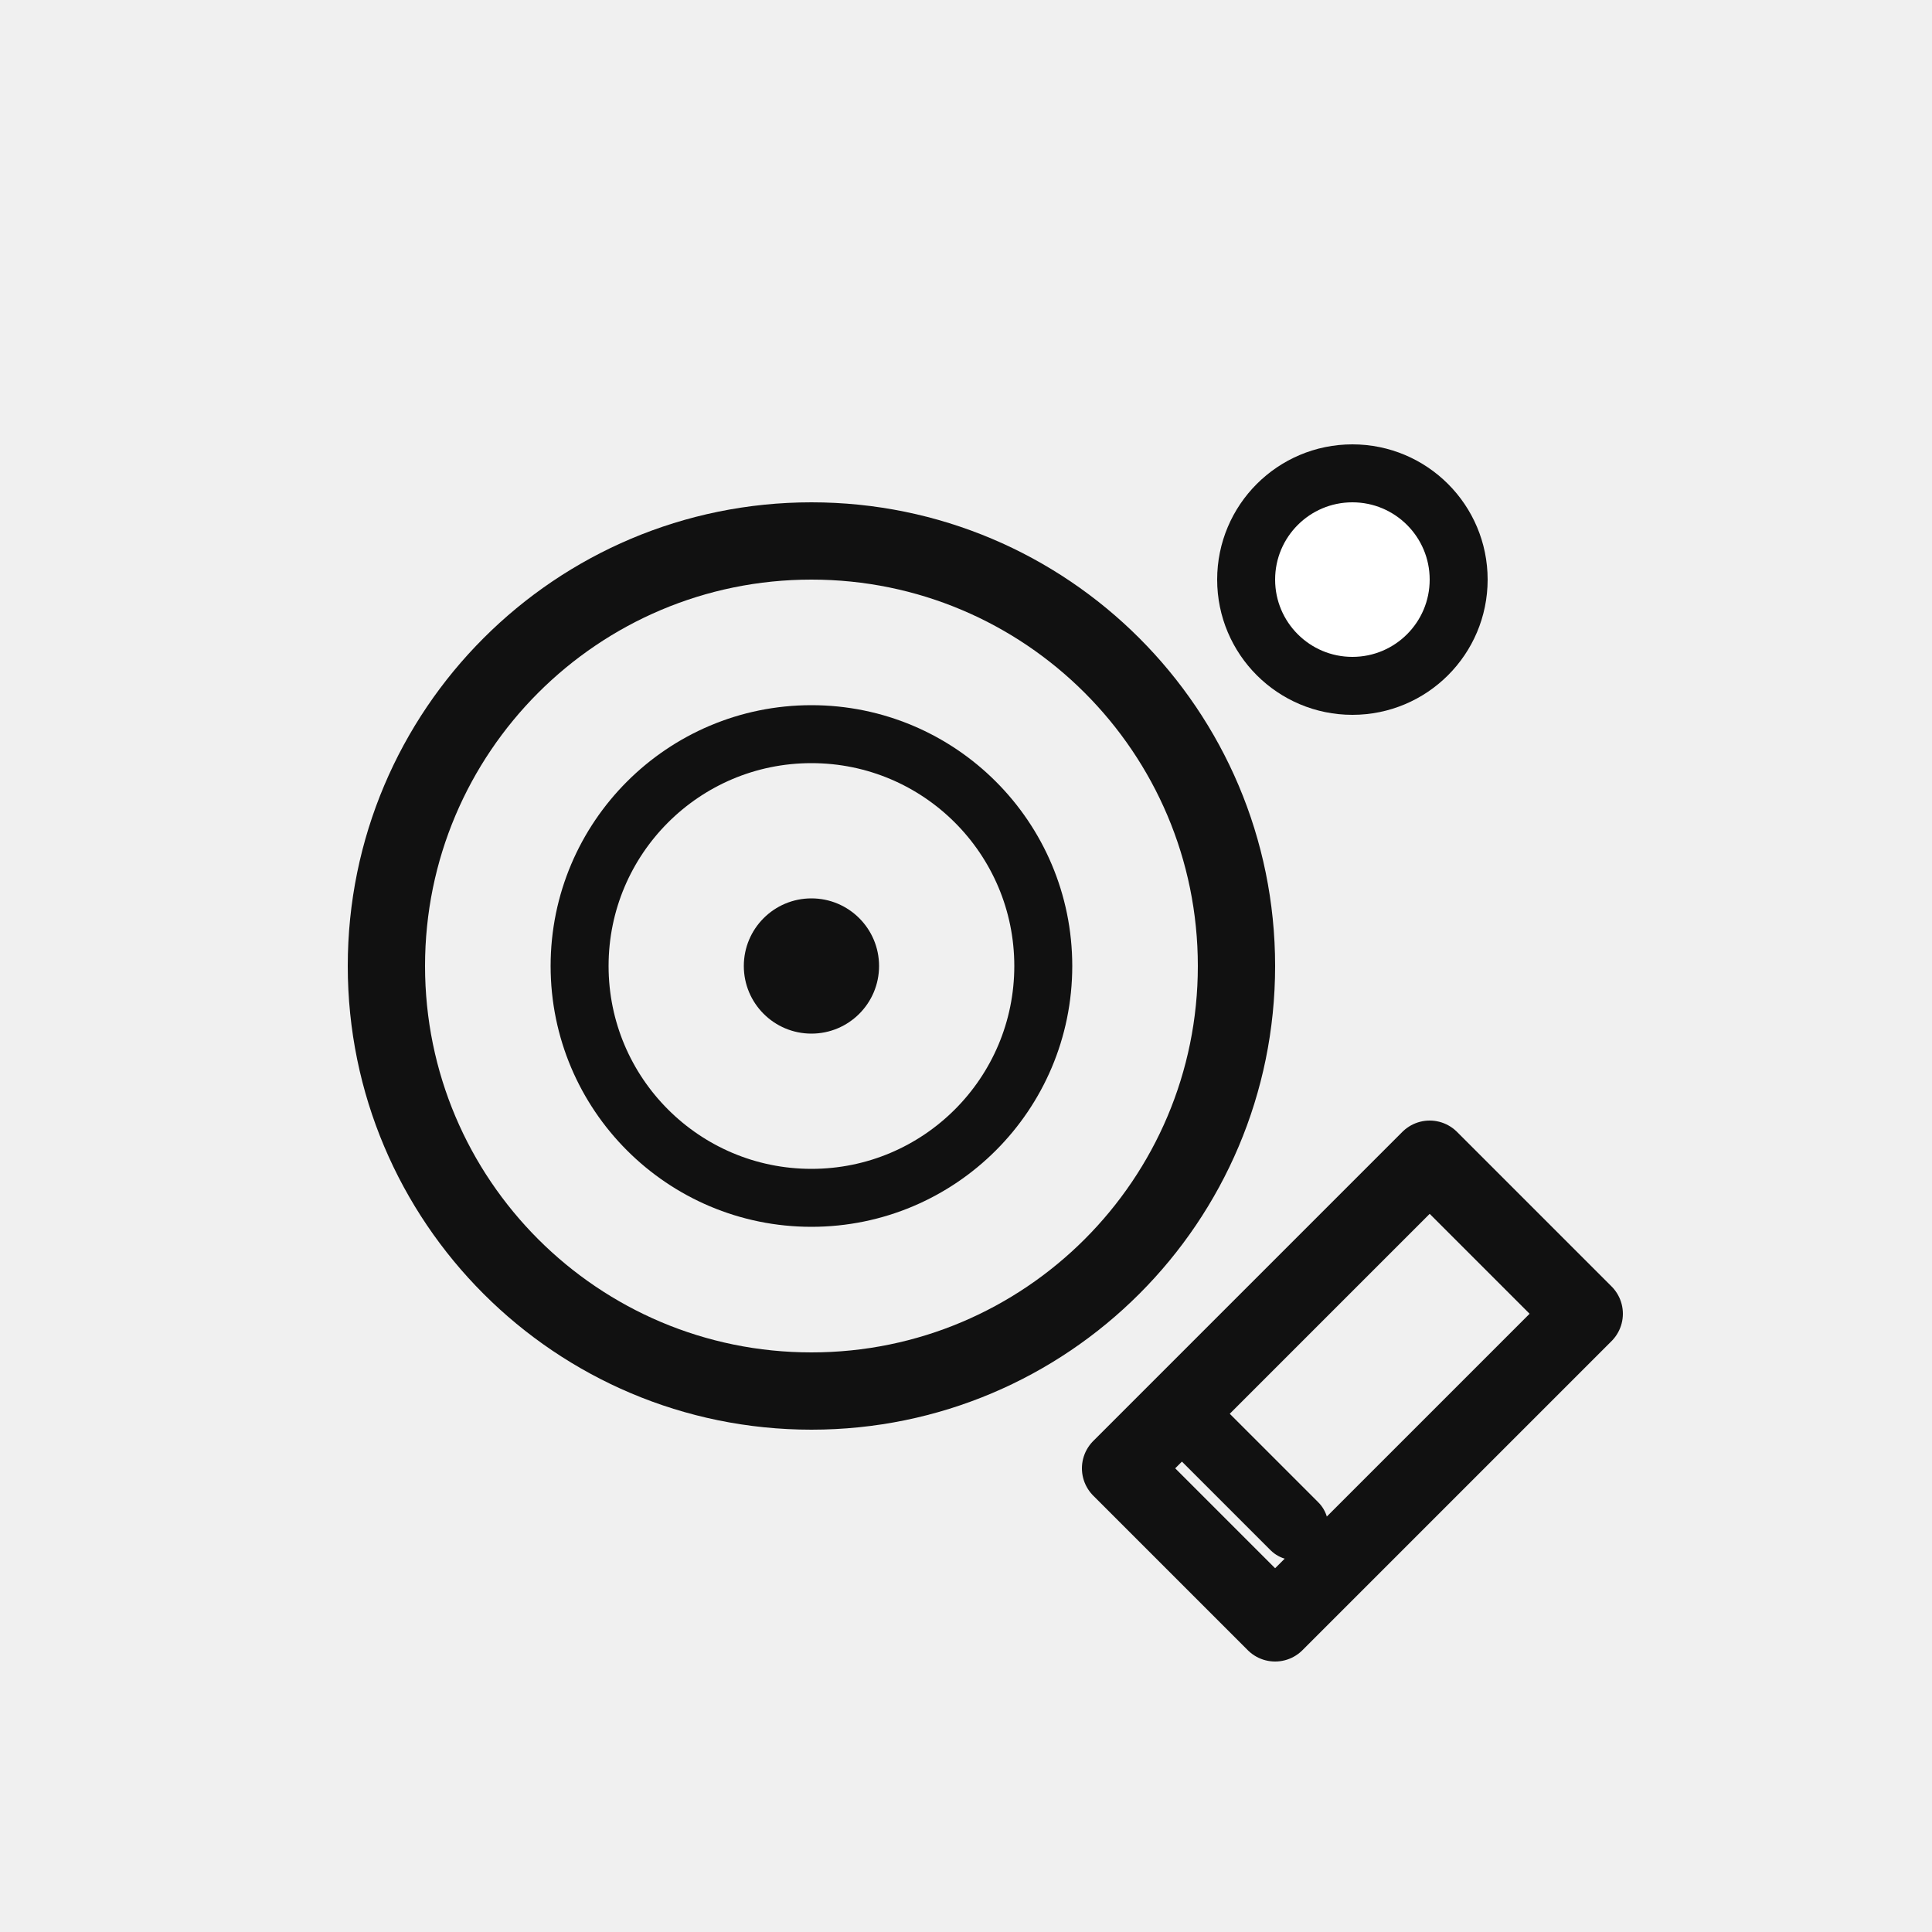
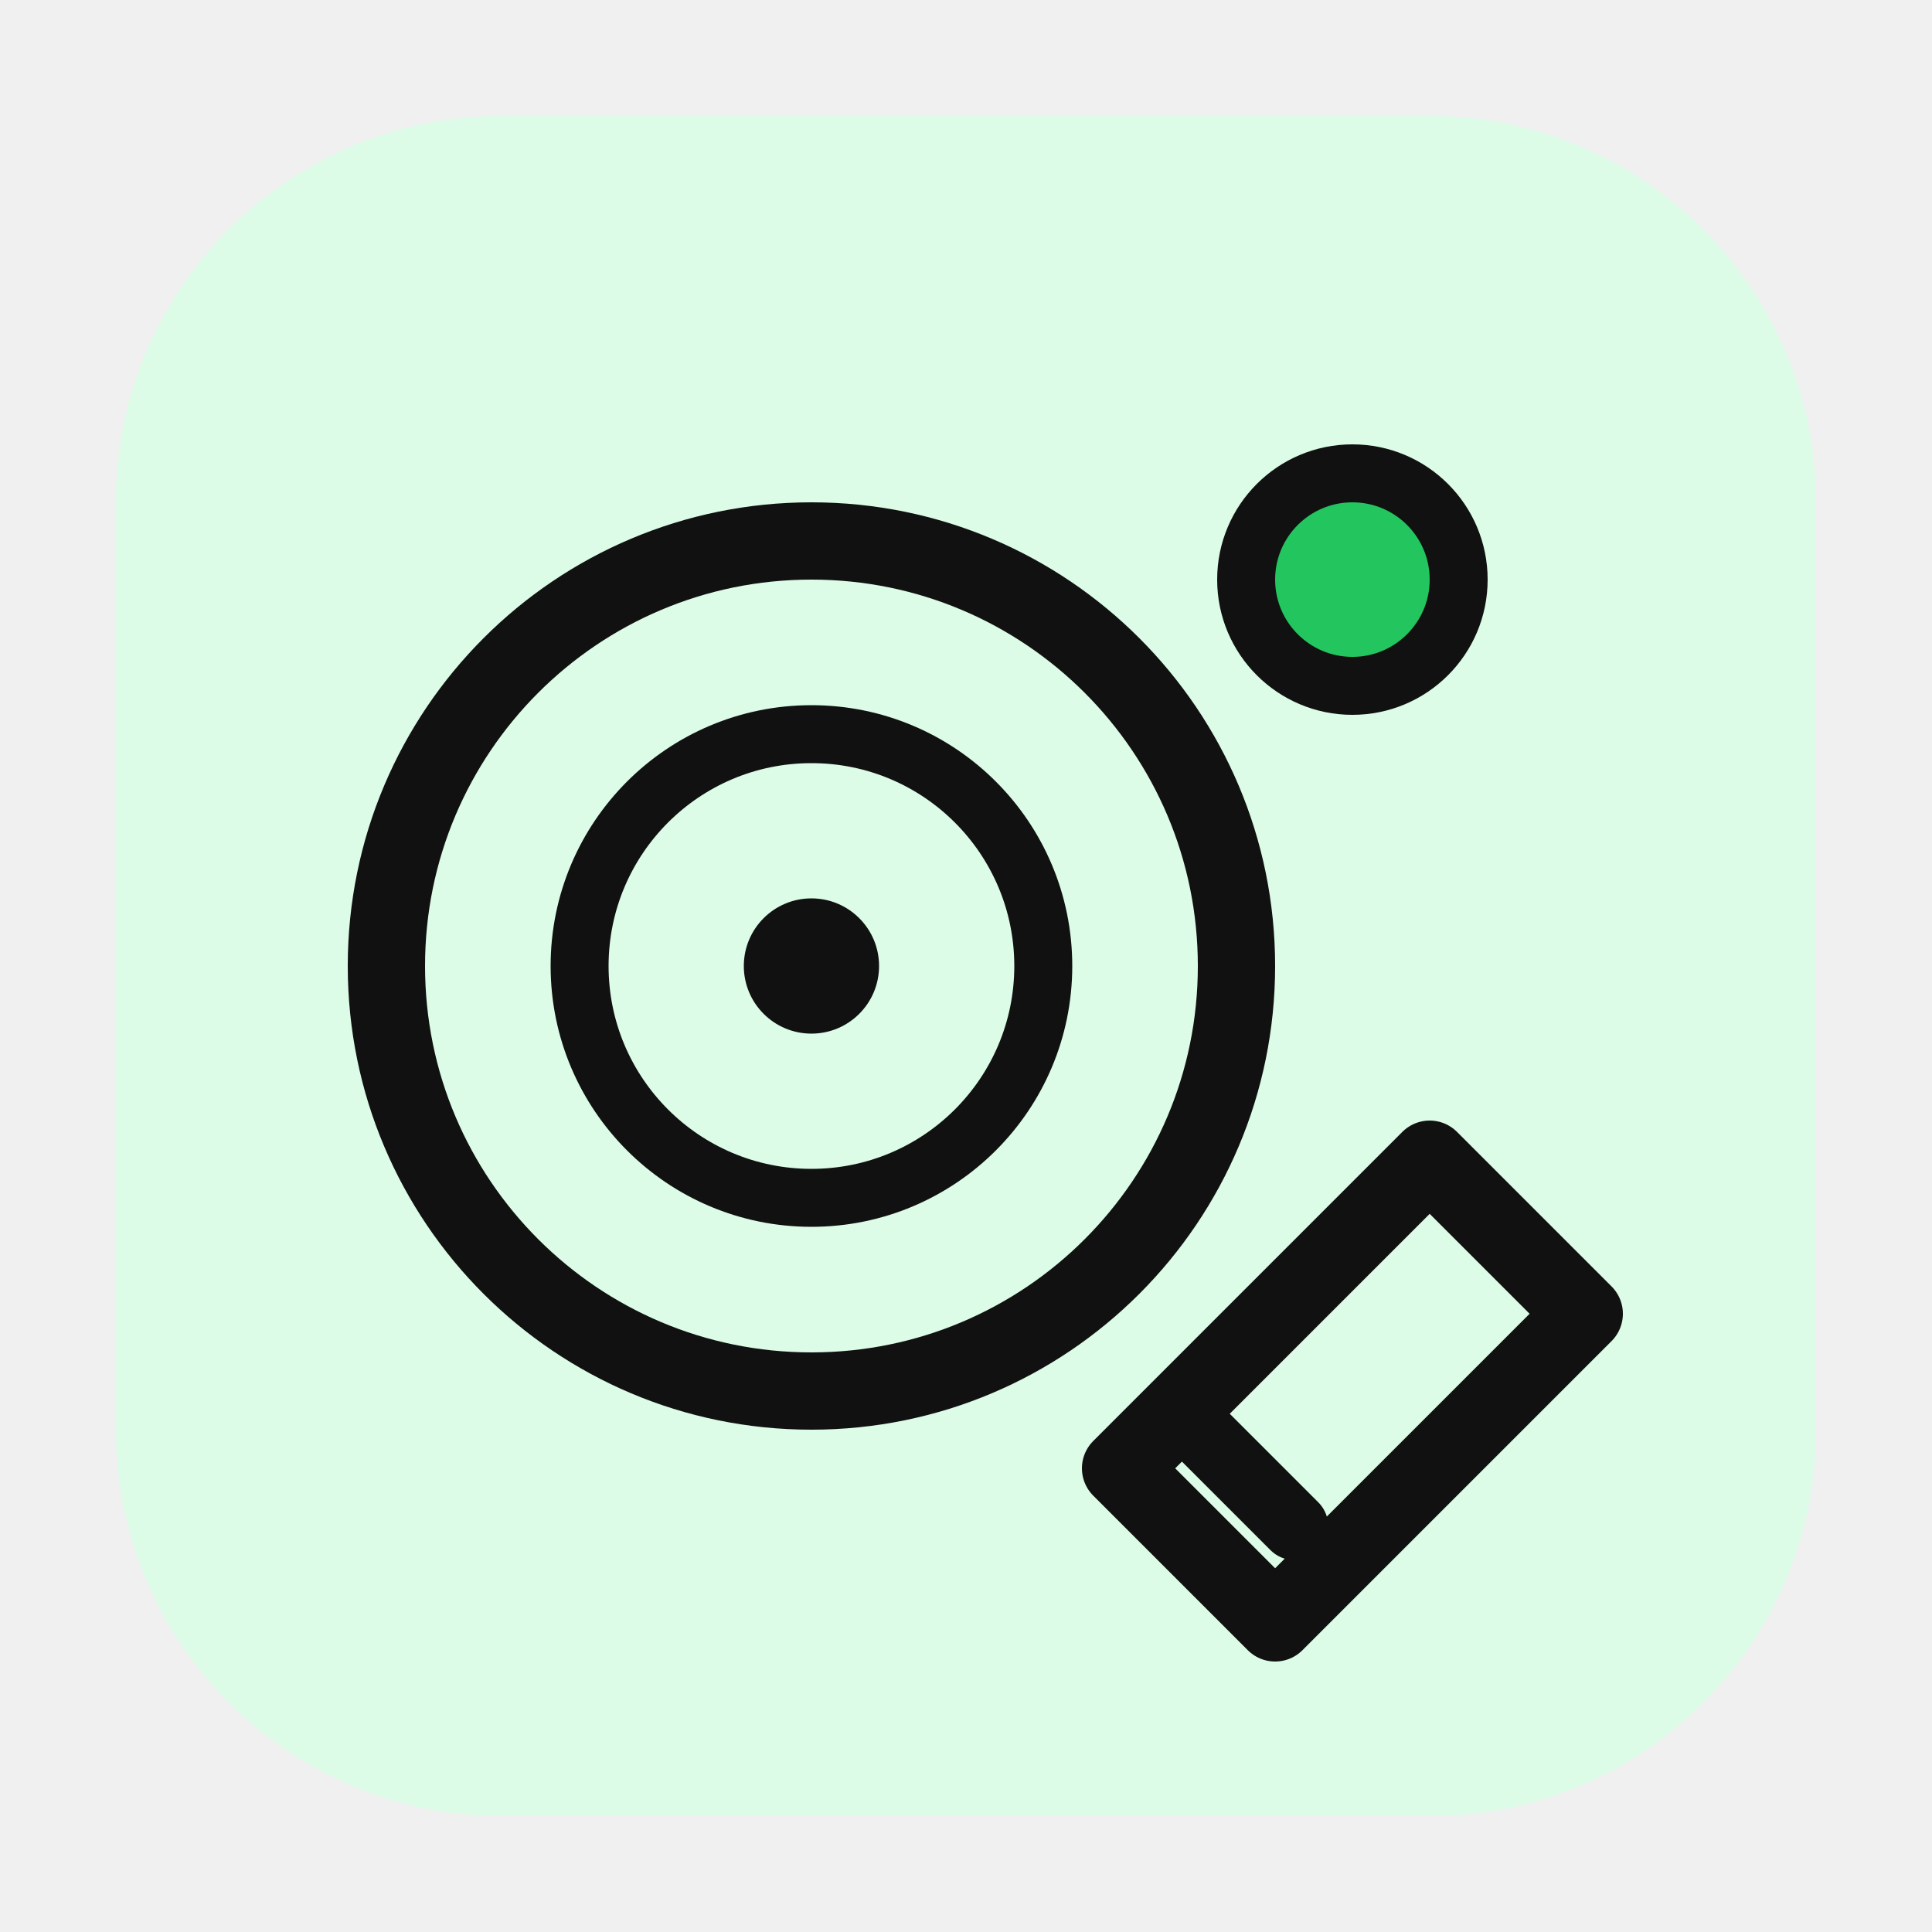
<svg xmlns="http://www.w3.org/2000/svg" viewBox="0 0 100 100">
+   <rect x="6" y="6" width="88" height="88" rx="20" fill="#dcfce7" />
  <circle cx="42" cy="50" r="22" fill="none" stroke="#111" stroke-width="4" />
  <circle cx="42" cy="50" r="12" fill="none" stroke="#111" stroke-width="3" />
  <circle cx="42" cy="50" r="3.5" fill="#111" />
-   <circle cx="70" cy="30" r="5.5" fill="#fff" stroke="#111" stroke-width="3" />
+   <circle cx="70" cy="30" r="5.5" fill="#22c55e" stroke="#111" stroke-width="3" />
  <path d="M74 60L82 68L66 84L58 76Z" fill="none" stroke="#111" stroke-width="4" stroke-linejoin="round" />
  <path d="M61 73L67 79" fill="none" stroke="#111" stroke-width="3.5" stroke-linecap="round" />
</svg>
